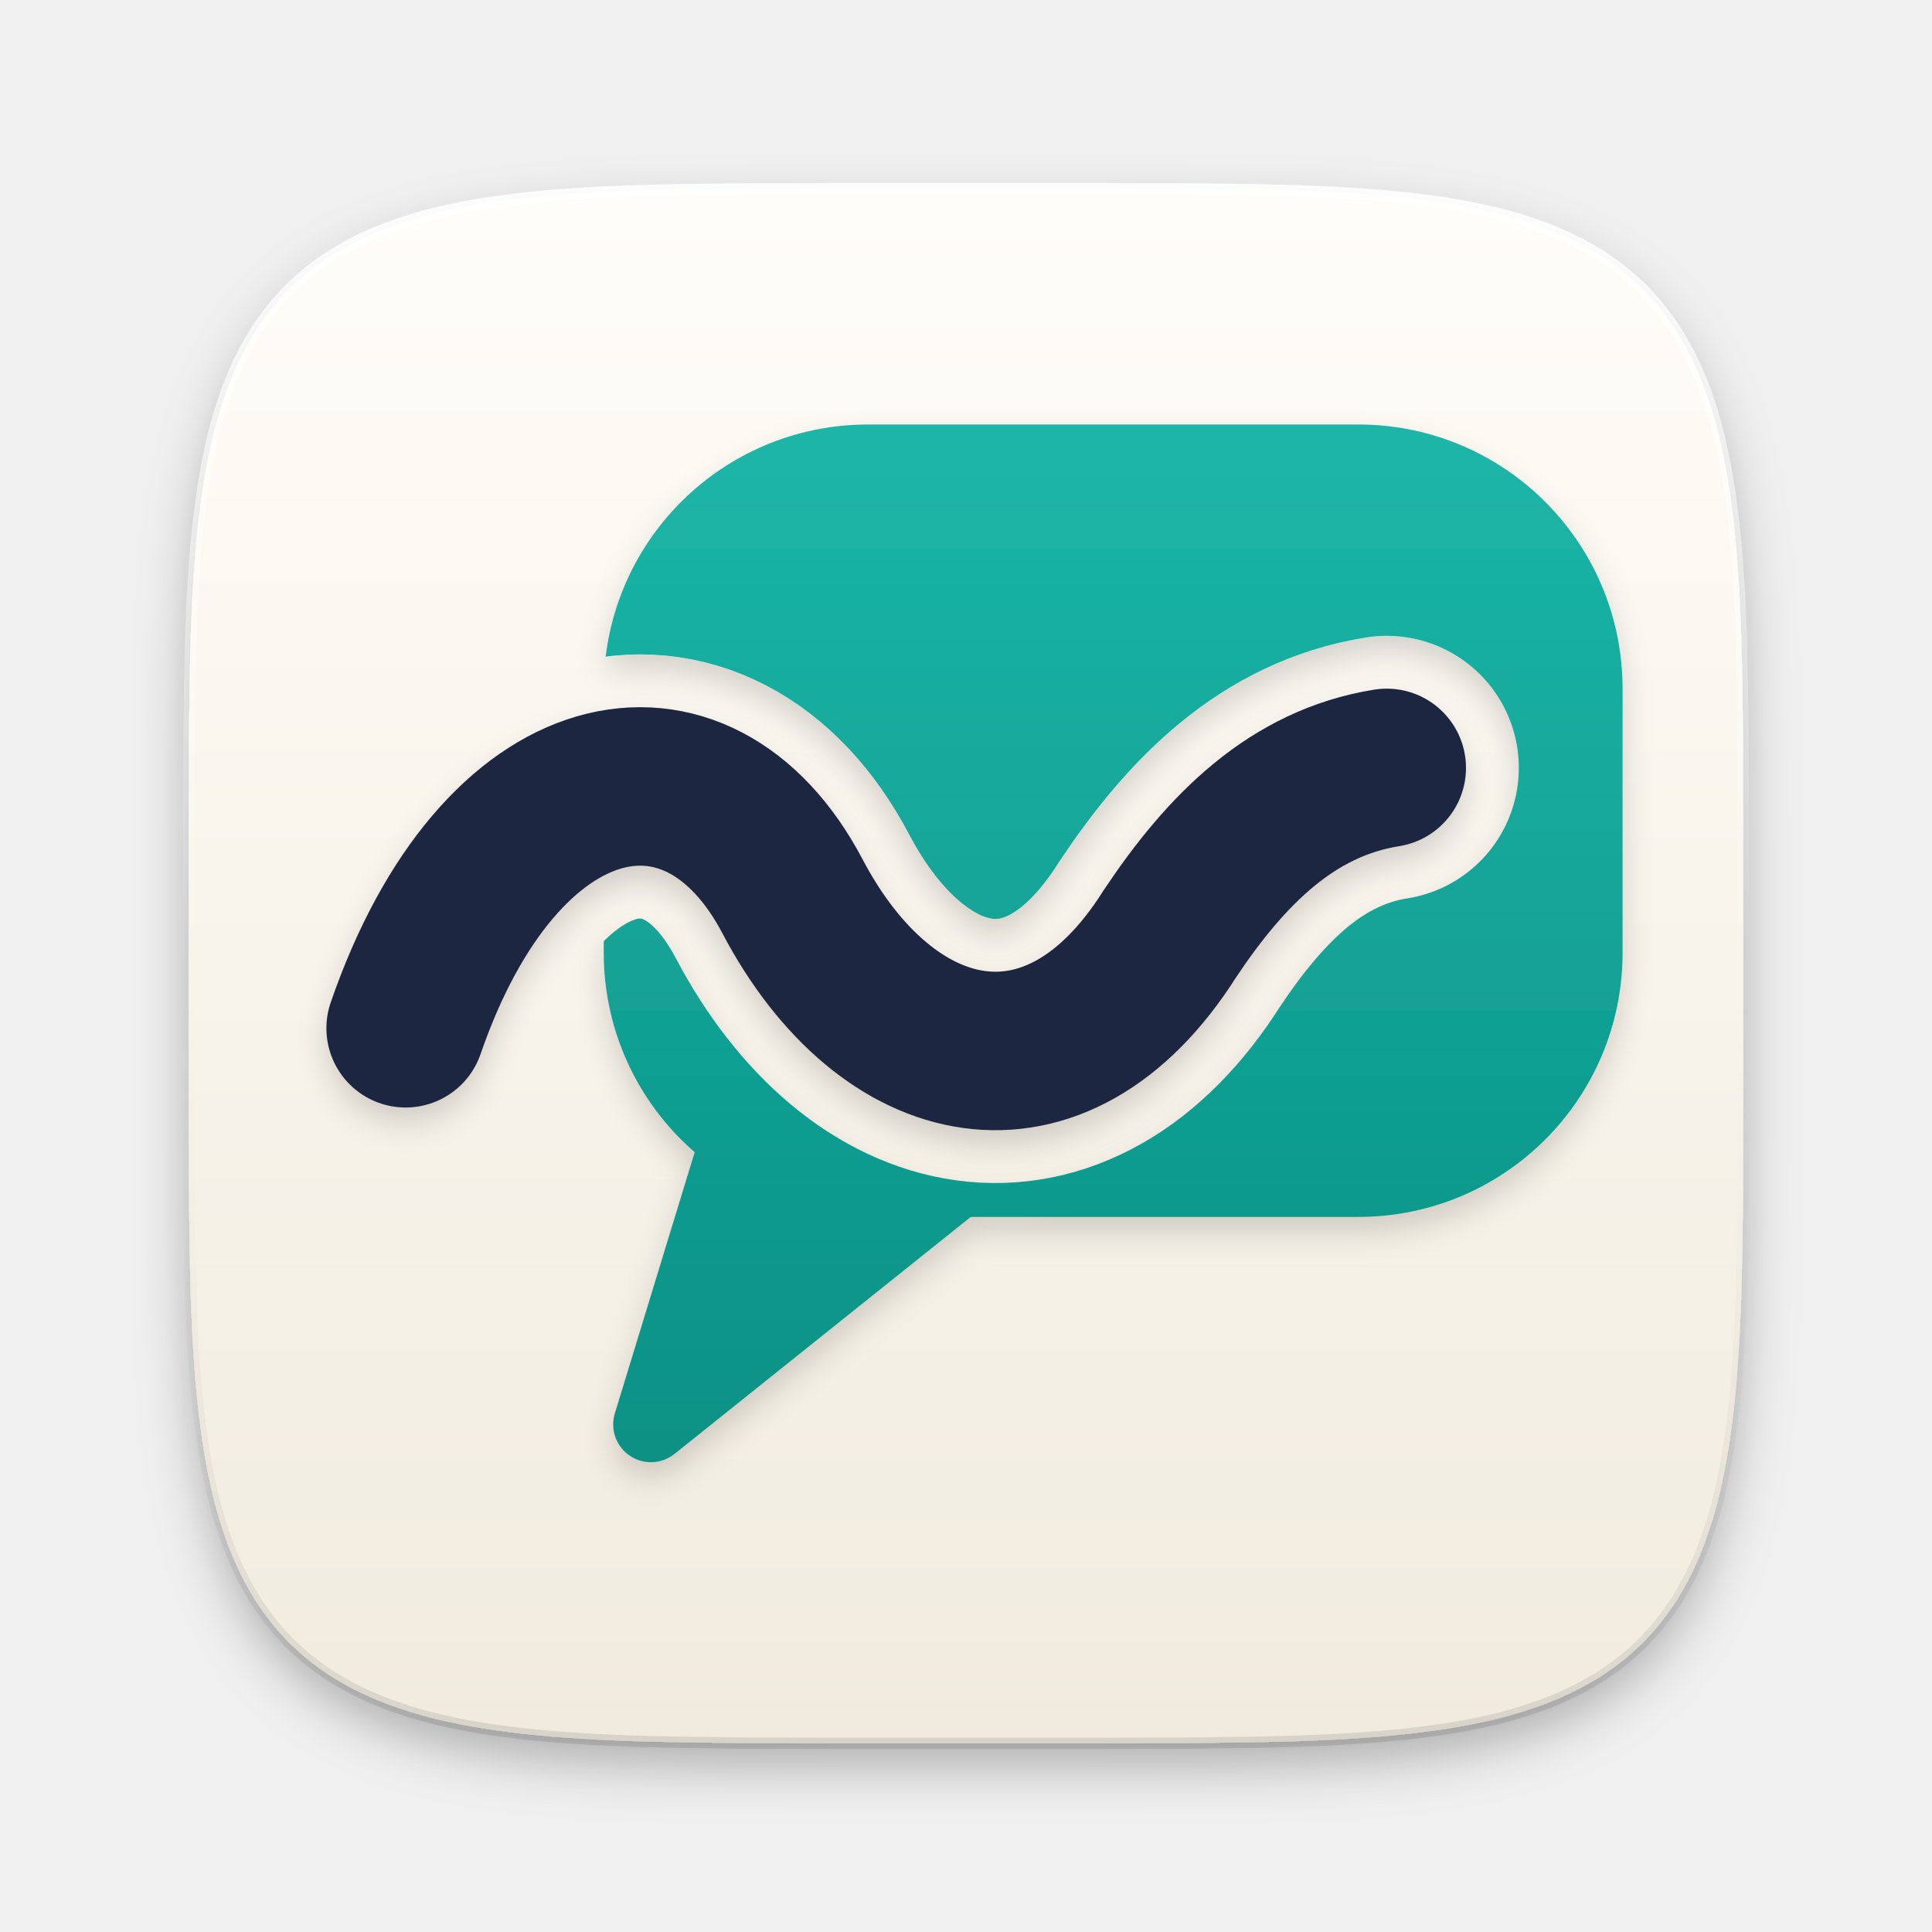
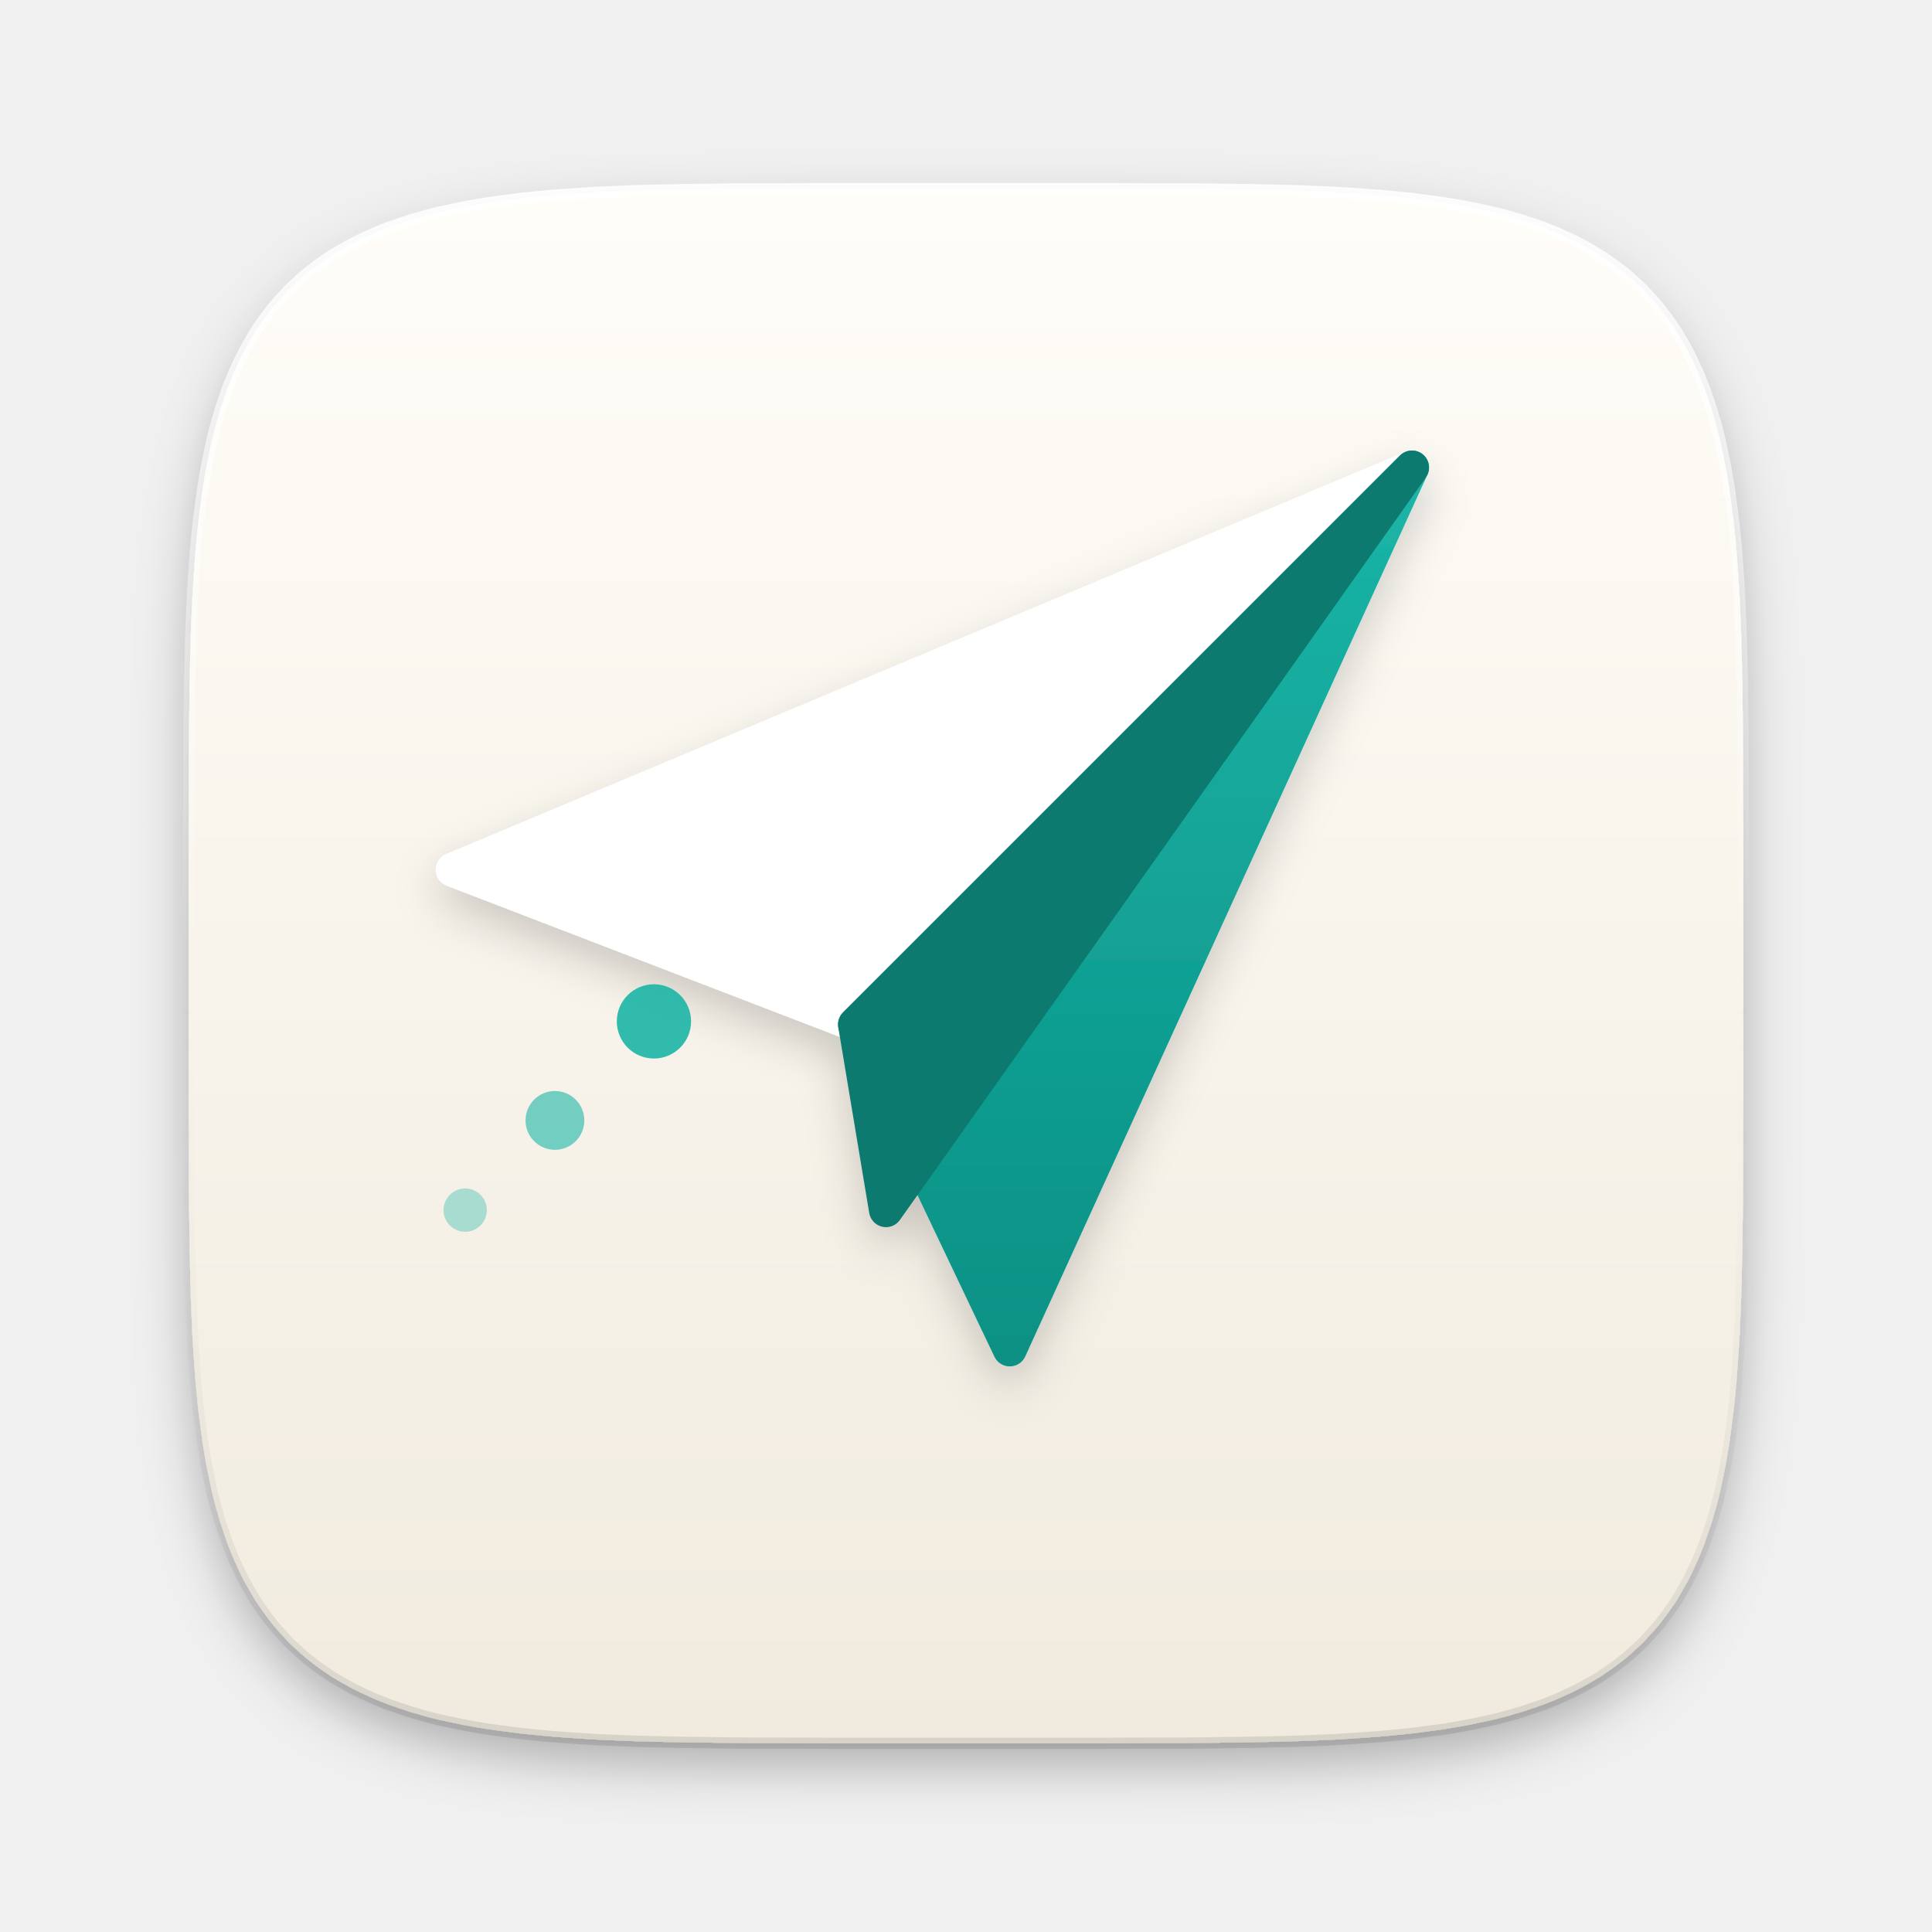
<svg xmlns="http://www.w3.org/2000/svg" viewBox="0 0 1024 1024" width="1024" height="1024">
  <defs>
    <path id="tile" d="M924 512L924 584.7L923.9 608L923.9 624.8L923.8 638.6L923.6 650.4L923.5 660.9L923.3 670.3L923.1 679L922.9 687L922.6 694.5L922.3 701.5L922 708.2L921.6 714.5L921.2 720.5L920.8 726.3L920.4 731.8L919.9 737.1L919.4 742.2L918.9 747.2L918.3 751.9L917.7 756.5L917.1 761L916.5 765.4L915.8 769.6L915.1 773.7L914.4 777.6L913.6 781.5L912.8 785.3L912 789L911.2 792.6L910.3 796.1L909.4 799.5L908.4 802.8L907.5 806.1L906.4 809.3L905.4 812.4L904.3 815.5L903.3 818.5L902.1 821.4L901 824.2L899.8 827L898.5 829.8L897.3 832.5L896 835.1L894.7 837.7L893.3 840.2L891.9 842.7L890.5 845.1L889.1 847.5L887.6 849.8L886 852.1L884.5 854.3L882.9 856.5L881.2 858.7L879.6 860.8L877.9 862.8L876.1 864.9L874.3 866.8L872.5 868.8L870.7 870.7L868.8 872.5L866.8 874.3L864.9 876.1L862.8 877.9L860.8 879.6L858.7 881.2L856.5 882.9L854.3 884.5L852.1 886L849.8 887.6L847.5 889.1L845.1 890.5L842.7 891.9L840.2 893.3L837.7 894.7L835.1 896L832.5 897.3L829.8 898.5L827 899.8L824.2 901L821.4 902.1L818.5 903.3L815.5 904.3L812.4 905.4L809.3 906.4L806.1 907.5L802.8 908.4L799.5 909.4L796.1 910.3L792.6 911.2L789 912L785.3 912.8L781.5 913.6L777.6 914.4L773.7 915.1L769.6 915.8L765.4 916.5L761 917.1L756.5 917.7L751.9 918.3L747.2 918.9L742.2 919.4L737.1 919.9L731.8 920.4L726.3 920.8L720.5 921.2L714.5 921.6L708.2 922L701.5 922.3L694.5 922.6L687 922.9L679 923.1L670.3 923.3L660.9 923.5L650.4 923.6L638.6 923.8L624.8 923.9L608 923.9L584.7 924L512 924L439.3 924L416 923.9L399.2 923.9L385.4 923.8L373.6 923.6L363.1 923.5L353.7 923.3L345 923.1L337 922.9L329.5 922.6L322.5 922.3L315.8 922L309.5 921.6L303.5 921.2L297.7 920.8L292.2 920.4L286.9 919.9L281.8 919.4L276.8 918.9L272.1 918.3L267.5 917.7L263 917.1L258.6 916.5L254.4 915.8L250.3 915.1L246.4 914.4L242.5 913.6L238.7 912.8L235 912L231.4 911.2L227.9 910.3L224.5 909.4L221.2 908.4L217.9 907.5L214.7 906.4L211.6 905.4L208.5 904.3L205.5 903.3L202.6 902.1L199.8 901L197 899.8L194.2 898.5L191.5 897.3L188.9 896L186.3 894.7L183.8 893.3L181.3 891.9L178.9 890.5L176.5 889.1L174.2 887.6L171.9 886L169.7 884.5L167.5 882.9L165.3 881.2L163.2 879.6L161.2 877.9L159.1 876.1L157.2 874.3L155.2 872.5L153.3 870.7L151.5 868.8L149.7 866.8L147.9 864.9L146.1 862.8L144.4 860.8L142.8 858.7L141.1 856.5L139.5 854.3L138 852.1L136.4 849.8L134.9 847.5L133.5 845.1L132.1 842.7L130.7 840.2L129.3 837.7L128 835.1L126.7 832.5L125.5 829.8L124.2 827L123 824.2L121.9 821.4L120.7 818.5L119.7 815.5L118.6 812.4L117.6 809.3L116.5 806.1L115.6 802.8L114.6 799.5L113.7 796.1L112.8 792.6L112 789L111.2 785.3L110.4 781.5L109.6 777.6L108.9 773.7L108.2 769.6L107.5 765.4L106.9 761L106.3 756.5L105.7 751.9L105.1 747.2L104.6 742.2L104.1 737.1L103.6 731.8L103.2 726.3L102.8 720.5L102.4 714.5L102 708.2L101.7 701.5L101.4 694.5L101.1 687L100.9 679L100.7 670.3L100.5 660.9L100.4 650.4L100.2 638.6L100.1 624.8L100.1 608L100 584.7L100 512L100 439.3L100.1 416L100.1 399.2L100.2 385.4L100.4 373.6L100.5 363.1L100.7 353.7L100.9 345L101.1 337L101.4 329.5L101.7 322.5L102 315.8L102.4 309.5L102.8 303.5L103.2 297.7L103.6 292.2L104.1 286.9L104.6 281.8L105.1 276.8L105.7 272.1L106.3 267.5L106.9 263L107.5 258.6L108.2 254.4L108.9 250.3L109.6 246.4L110.4 242.5L111.2 238.7L112 235L112.8 231.4L113.7 227.9L114.6 224.5L115.6 221.2L116.5 217.9L117.6 214.7L118.6 211.6L119.7 208.5L120.7 205.5L121.9 202.6L123 199.8L124.2 197L125.5 194.2L126.7 191.5L128 188.9L129.3 186.3L130.7 183.8L132.1 181.3L133.5 178.9L134.9 176.5L136.4 174.2L138 171.9L139.5 169.7L141.1 167.5L142.8 165.3L144.4 163.2L146.1 161.2L147.9 159.1L149.7 157.2L151.5 155.2L153.3 153.3L155.2 151.5L157.2 149.7L159.1 147.9L161.2 146.1L163.2 144.4L165.3 142.8L167.5 141.1L169.7 139.5L171.9 138L174.2 136.4L176.5 134.9L178.9 133.5L181.3 132.1L183.8 130.7L186.3 129.3L188.9 128L191.5 126.7L194.2 125.5L197 124.2L199.8 123L202.6 121.9L205.5 120.7L208.5 119.7L211.6 118.6L214.7 117.6L217.9 116.5L221.2 115.6L224.5 114.6L227.9 113.7L231.4 112.8L235 112L238.7 111.2L242.5 110.4L246.4 109.6L250.3 108.9L254.4 108.2L258.6 107.5L263 106.9L267.5 106.3L272.1 105.7L276.8 105.1L281.8 104.6L286.9 104.1L292.2 103.6L297.7 103.2L303.5 102.8L309.5 102.4L315.8 102L322.5 101.7L329.5 101.4L337 101.1L345 100.9L353.7 100.7L363.1 100.5L373.6 100.4L385.4 100.2L399.2 100.1L416 100.1L439.3 100L512 100L584.7 100L608 100.1L624.8 100.1L638.6 100.2L650.4 100.4L660.9 100.5L670.3 100.7L679 100.9L687 101.1L694.5 101.4L701.5 101.7L708.2 102L714.5 102.4L720.5 102.8L726.3 103.2L731.8 103.6L737.1 104.1L742.2 104.6L747.2 105.1L751.9 105.7L756.5 106.3L761 106.9L765.4 107.5L769.6 108.2L773.7 108.9L777.6 109.6L781.5 110.4L785.3 111.2L789 112L792.6 112.8L796.1 113.7L799.5 114.6L802.8 115.6L806.1 116.5L809.3 117.6L812.4 118.6L815.5 119.7L818.5 120.7L821.4 121.9L824.2 123L827 124.2L829.8 125.5L832.5 126.7L835.1 128L837.7 129.3L840.2 130.7L842.7 132.1L845.1 133.5L847.5 134.9L849.8 136.4L852.1 138L854.3 139.5L856.5 141.1L858.7 142.8L860.8 144.4L862.8 146.1L864.9 147.9L866.8 149.7L868.8 151.5L870.7 153.3L872.5 155.2L874.3 157.2L876.1 159.1L877.9 161.2L879.6 163.2L881.2 165.3L882.9 167.5L884.5 169.7L886 171.9L887.6 174.2L889.1 176.5L890.5 178.9L891.9 181.3L893.3 183.8L894.7 186.3L896 188.9L897.3 191.5L898.5 194.2L899.8 197L901 199.8L902.1 202.6L903.3 205.5L904.3 208.5L905.4 211.6L906.4 214.7L907.5 217.9L908.4 221.2L909.4 224.5L910.3 227.9L911.2 231.4L912 235L912.8 238.7L913.6 242.5L914.4 246.4L915.1 250.3L915.8 254.4L916.5 258.6L917.1 263L917.7 267.5L918.3 272.1L918.9 276.8L919.4 281.8L919.9 286.9L920.4 292.2L920.8 297.7L921.2 303.5L921.6 309.5L922 315.8L922.3 322.5L922.6 329.5L922.9 337L923.1 345L923.3 353.7L923.5 363.1L923.6 373.6L923.8 385.4L923.9 399.2L923.9 416L924 439.3Z" />
    <linearGradient id="paper" x1="0" y1="0" x2="0" y2="1">
      <stop offset="0" stop-color="#FFFDF8" />
      <stop offset="1" stop-color="#F1EBDF" />
    </linearGradient>
    <linearGradient id="rim" x1="0" y1="0" x2="0" y2="1">
      <stop offset="0" stop-color="#fff" stop-opacity="0.9" />
      <stop offset="0.5" stop-color="#fff" stop-opacity="0" />
      <stop offset="1" stop-color="#000" stop-opacity="0.1" />
    </linearGradient>
+     <linearGradient id="accent" gradientUnits="userSpaceOnUse" x1="0" y1="240" x2="0" y2="810">
+       <stop offset="0" stop-color="#1BB5A7" />
+       <stop offset="1" stop-color="#0A9185" />
+     </linearGradient>
    <filter id="shadow" x="-10%" y="-10%" width="120%" height="125%">
      <feDropShadow dx="0" dy="12" stdDeviation="14" flood-color="#000" flood-opacity="0.28" />
+     </filter>
+     <filter id="lift" filterUnits="userSpaceOnUse" x="0" y="0" width="1024" height="1024">
+       <feDropShadow dx="0" dy="12" stdDeviation="14" flood-color="#000" flood-opacity="0.18" />
    </filter>
    <clipPath id="clip">
      <use href="#tile" />
    </clipPath>
-     <path id="stroke" d="M215 530 C265 385 370 365 420 460 C470 555 560 575 620 480 C650 435 685 400 735 392" />
-     <linearGradient id="accent" gradientUnits="userSpaceOnUse" x1="0" y1="230" x2="0" y2="750">
-       <stop offset="0" stop-color="#1BB5A7" />
-       <stop offset="1" stop-color="#0A9185" />
-     </linearGradient>
-     <mask id="gap" maskUnits="userSpaceOnUse" x="0" y="0" width="1024" height="1024">
-       <rect width="1024" height="1024" fill="#fff" />
-       <use href="#stroke" fill="none" stroke="#000" stroke-width="140" stroke-linecap="round" />
-     </mask>
-     <filter id="lift" filterUnits="userSpaceOnUse" x="0" y="0" width="1024" height="1024">
-       <feDropShadow dx="0" dy="8" stdDeviation="8" flood-color="#000" flood-opacity="0.16" />
-     </filter>
  </defs>
  <use href="#tile" fill="url(#paper)" filter="url(#shadow)" />
  <g clip-path="url(#clip)">
-     <g transform="translate(0 15)">
+     <g transform="translate(76 51) scale(0.82)">
      <g filter="url(#lift)">
-         <g mask="url(#gap)" fill="url(#accent)" stroke="url(#accent)" stroke-width="40" stroke-linejoin="round">
-           <rect x="340" y="230" width="500" height="380" rx="120" />
-           <path d="M400 560 L520 600 L345 740 Z" />
-         </g>
+         <path d="M200 500 L820 240 L460 600 Z" fill="#FFFFFF" stroke="#FFFFFF" stroke-width="22" stroke-linejoin="round" />
+         <path d="M460 600 L820 240 L560 810 Z" fill="url(#accent)" stroke="url(#accent)" stroke-width="22" stroke-linejoin="round" />
+         <path d="M460 600 L820 240 L480 720 Z" fill="#0A7A70" stroke="#0A7A70" stroke-width="22" stroke-linejoin="round" />
      </g>
-       <use href="#stroke" fill="none" stroke="#1F2540" stroke-width="84" stroke-linecap="round" filter="url(#lift)" />
+       <circle cx="330" cy="598" r="24" fill="#1BB5A7" fill-opacity="0.9" />
+       <circle cx="266" cy="662" r="19" fill="#1BB5A7" fill-opacity="0.6" />
+       <circle cx="208" cy="720" r="14" fill="#1BB5A7" fill-opacity="0.35" />
    </g>
  </g>
  <use href="#tile" fill="none" stroke="url(#rim)" stroke-width="6" />
</svg>
